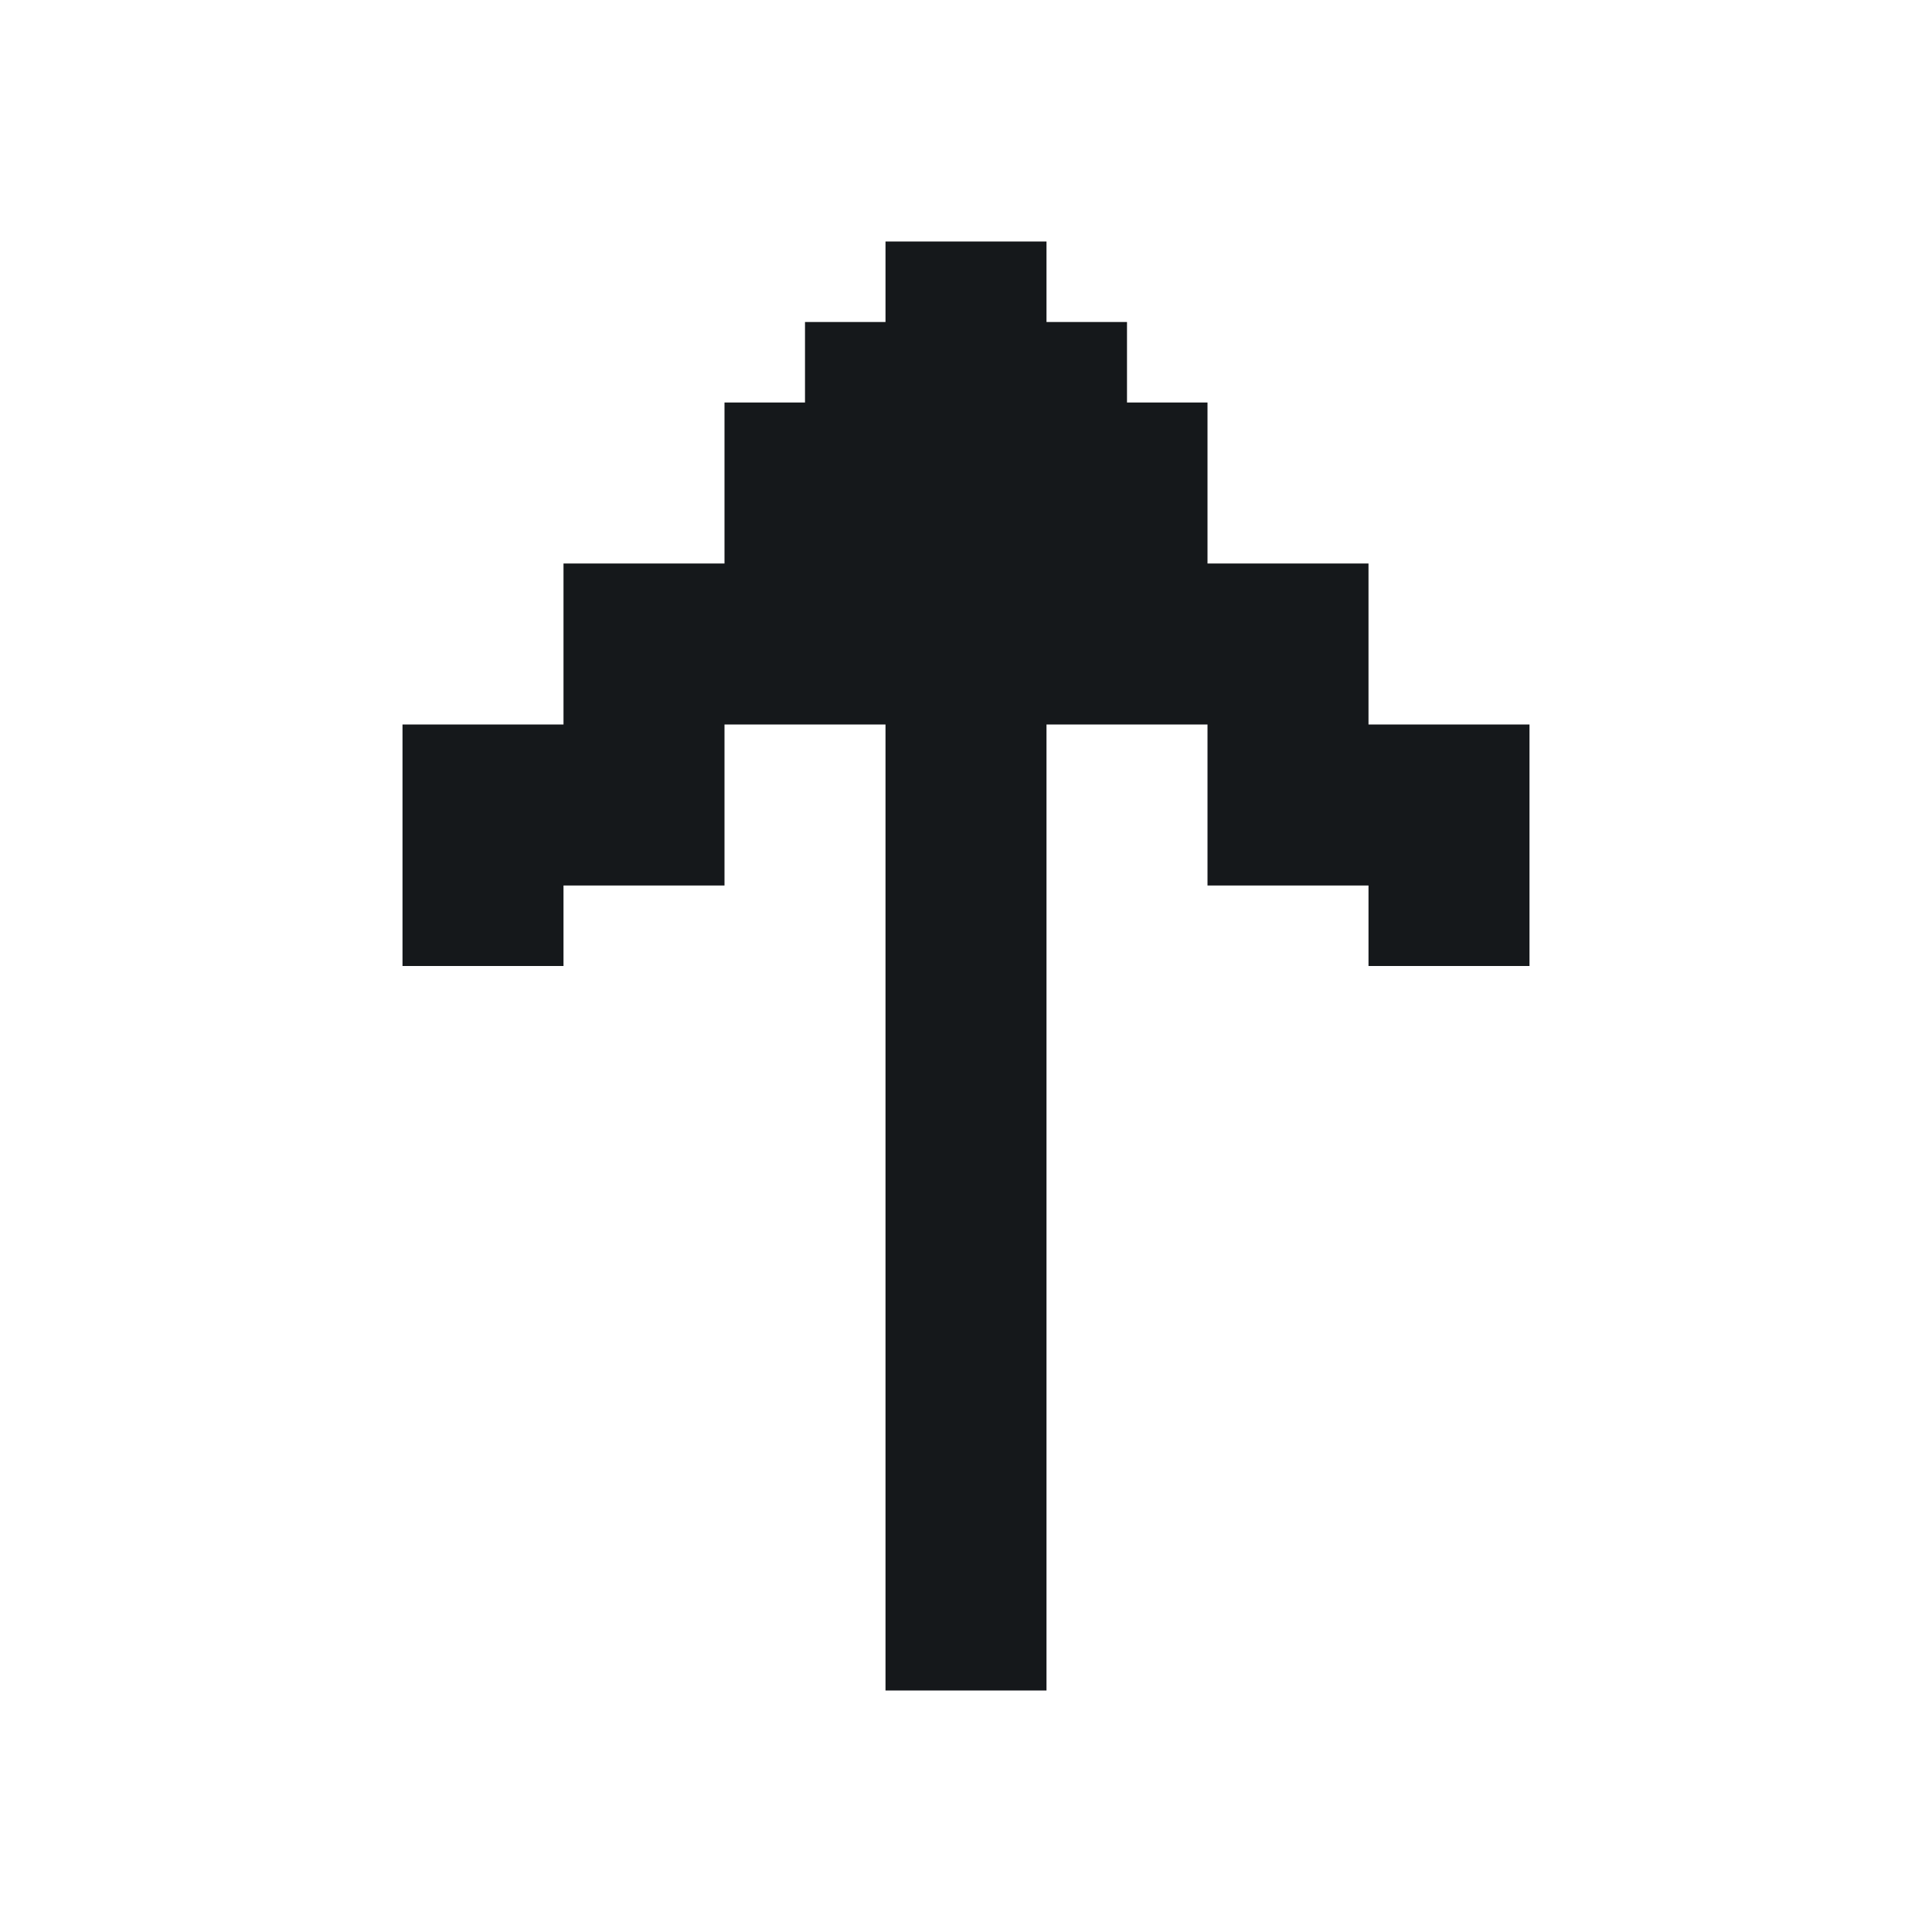
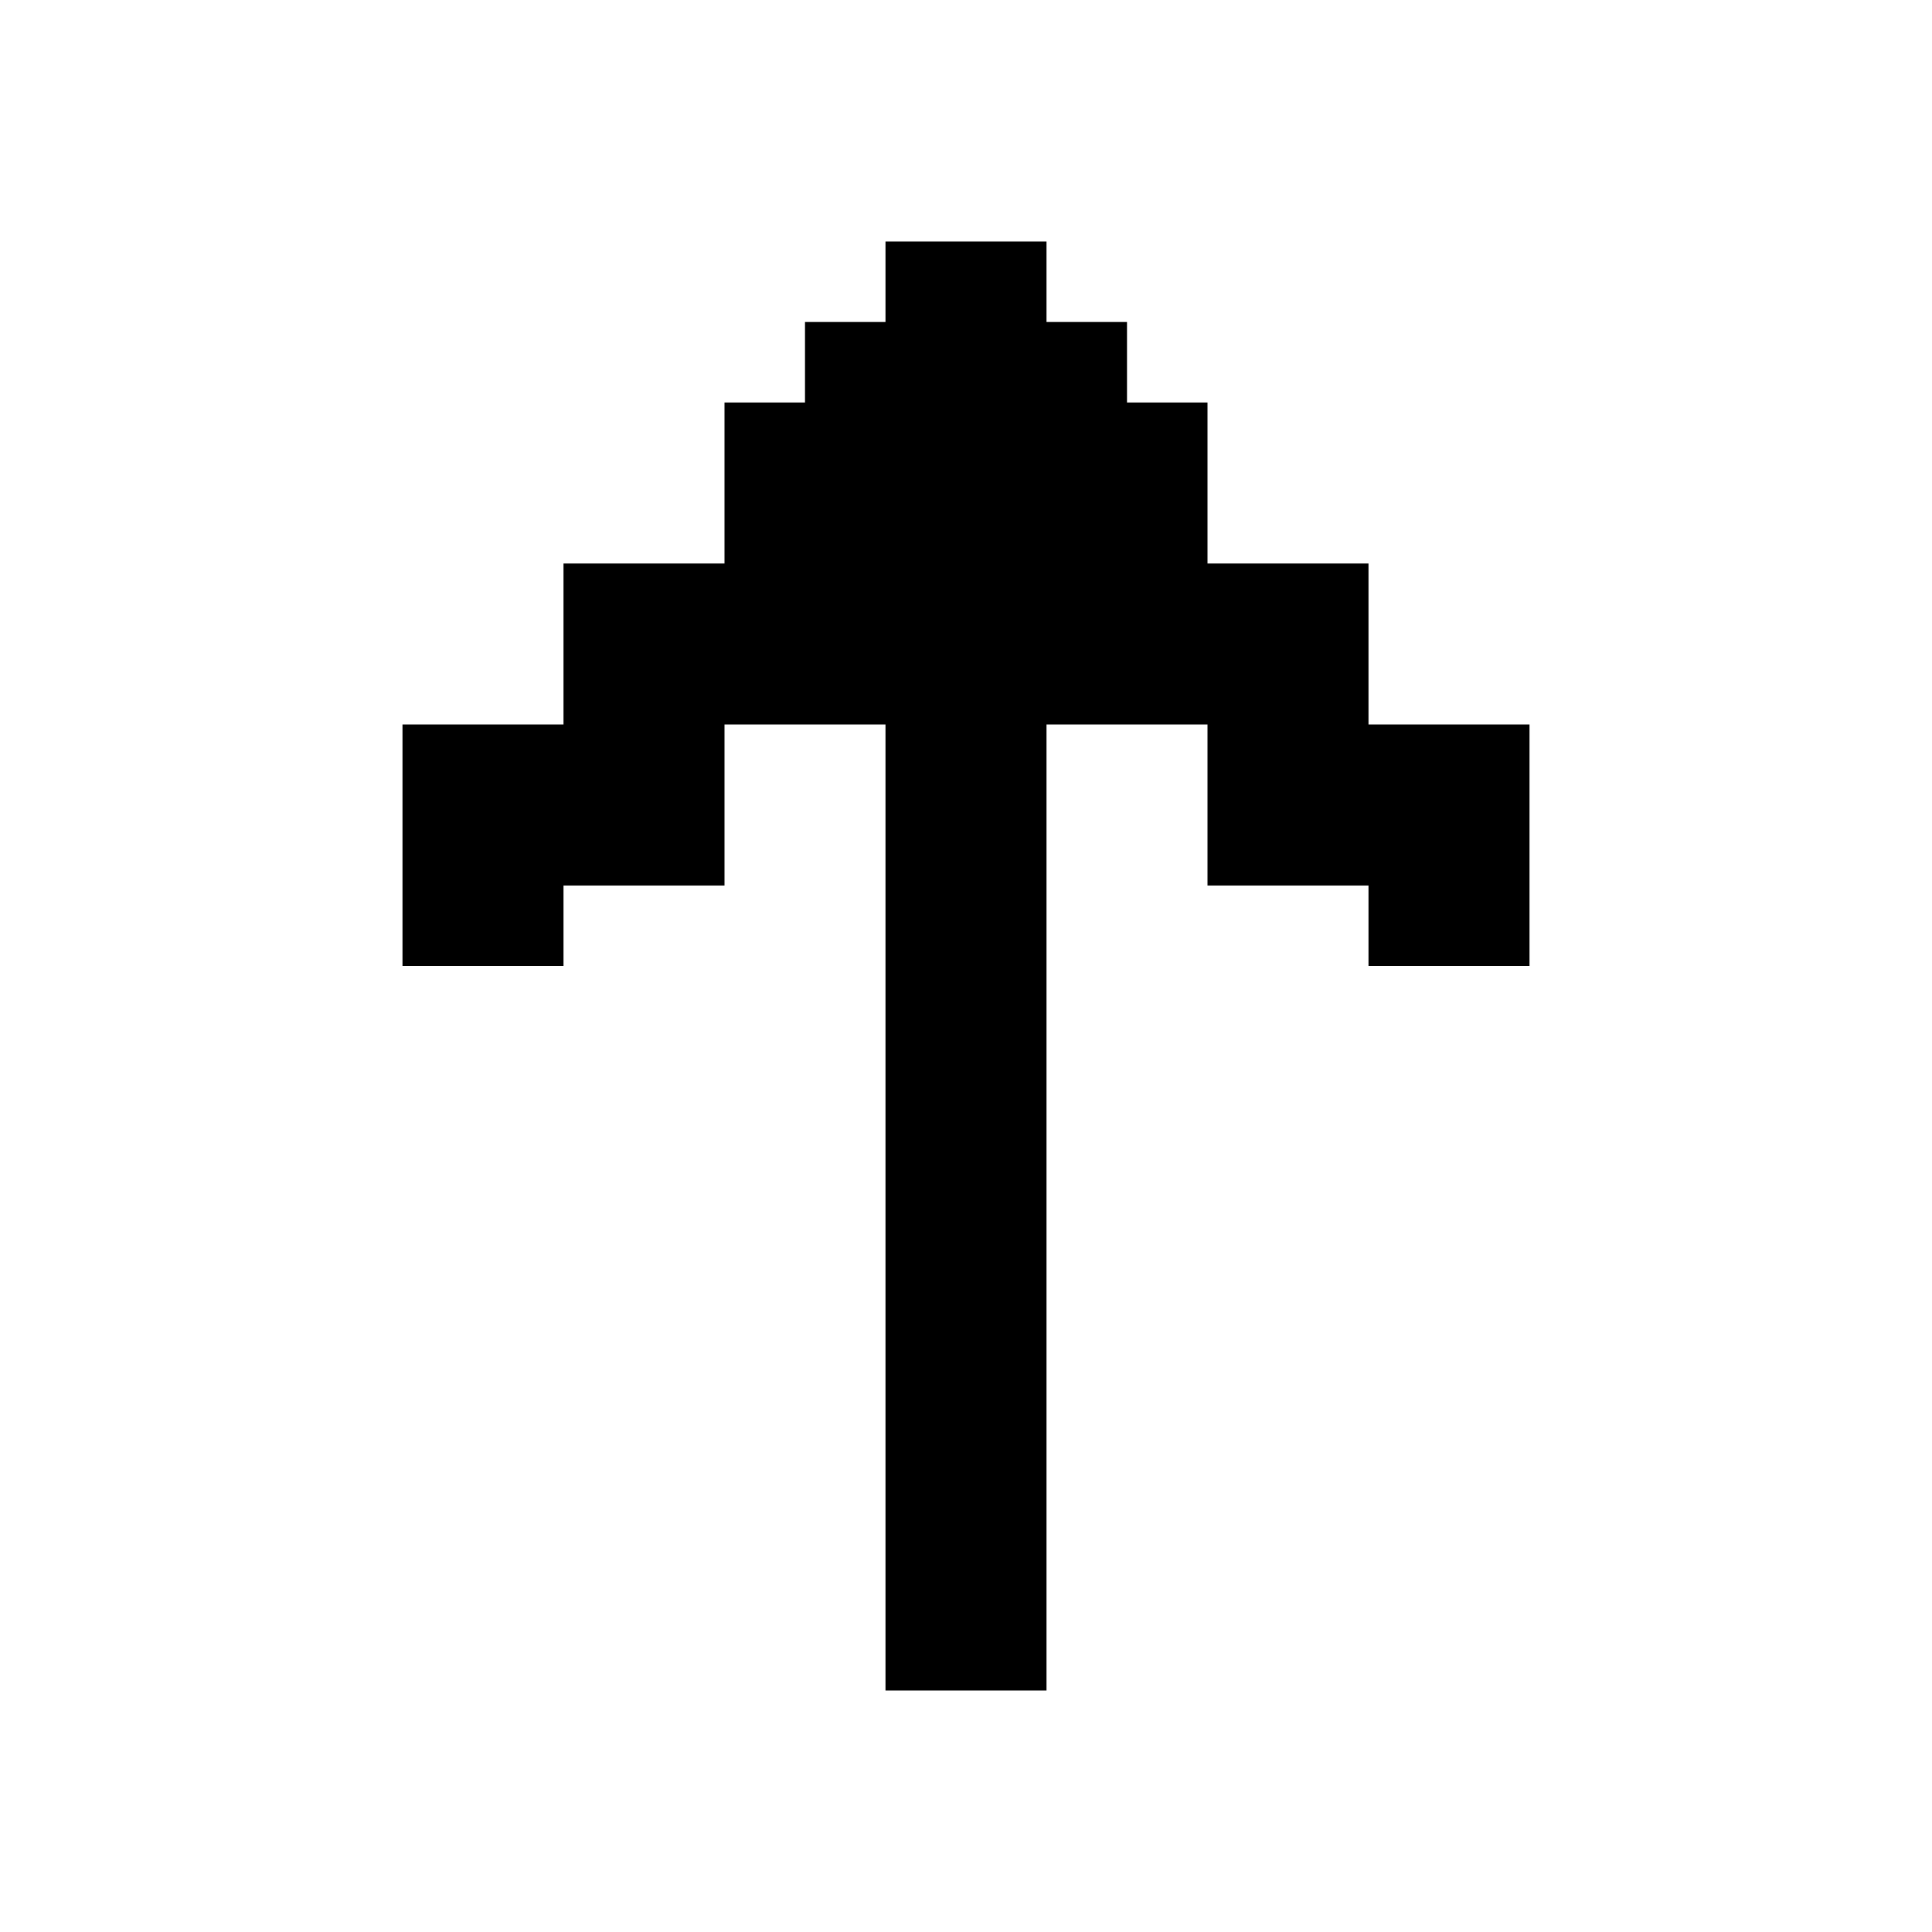
<svg xmlns="http://www.w3.org/2000/svg" width="24" height="24" viewBox="0 0 24 24" fill="none">
-   <path d="M7 12V11H9V9H11V21H13V9H15V11H17V12H19V9H17V7H15V5H14V4H13V3H11V4H10V5H9V7H7V9H5V12H7Z" fill="#15181B" />
+   <path d="M7 12V11H9V9H11V21H13V9H15V11H17V12H19V9H17V7H15V5H14V4H13V3H11V4H10V5H9V7H7V9H5V12H7Z" fill="currentColor" />
</svg>
